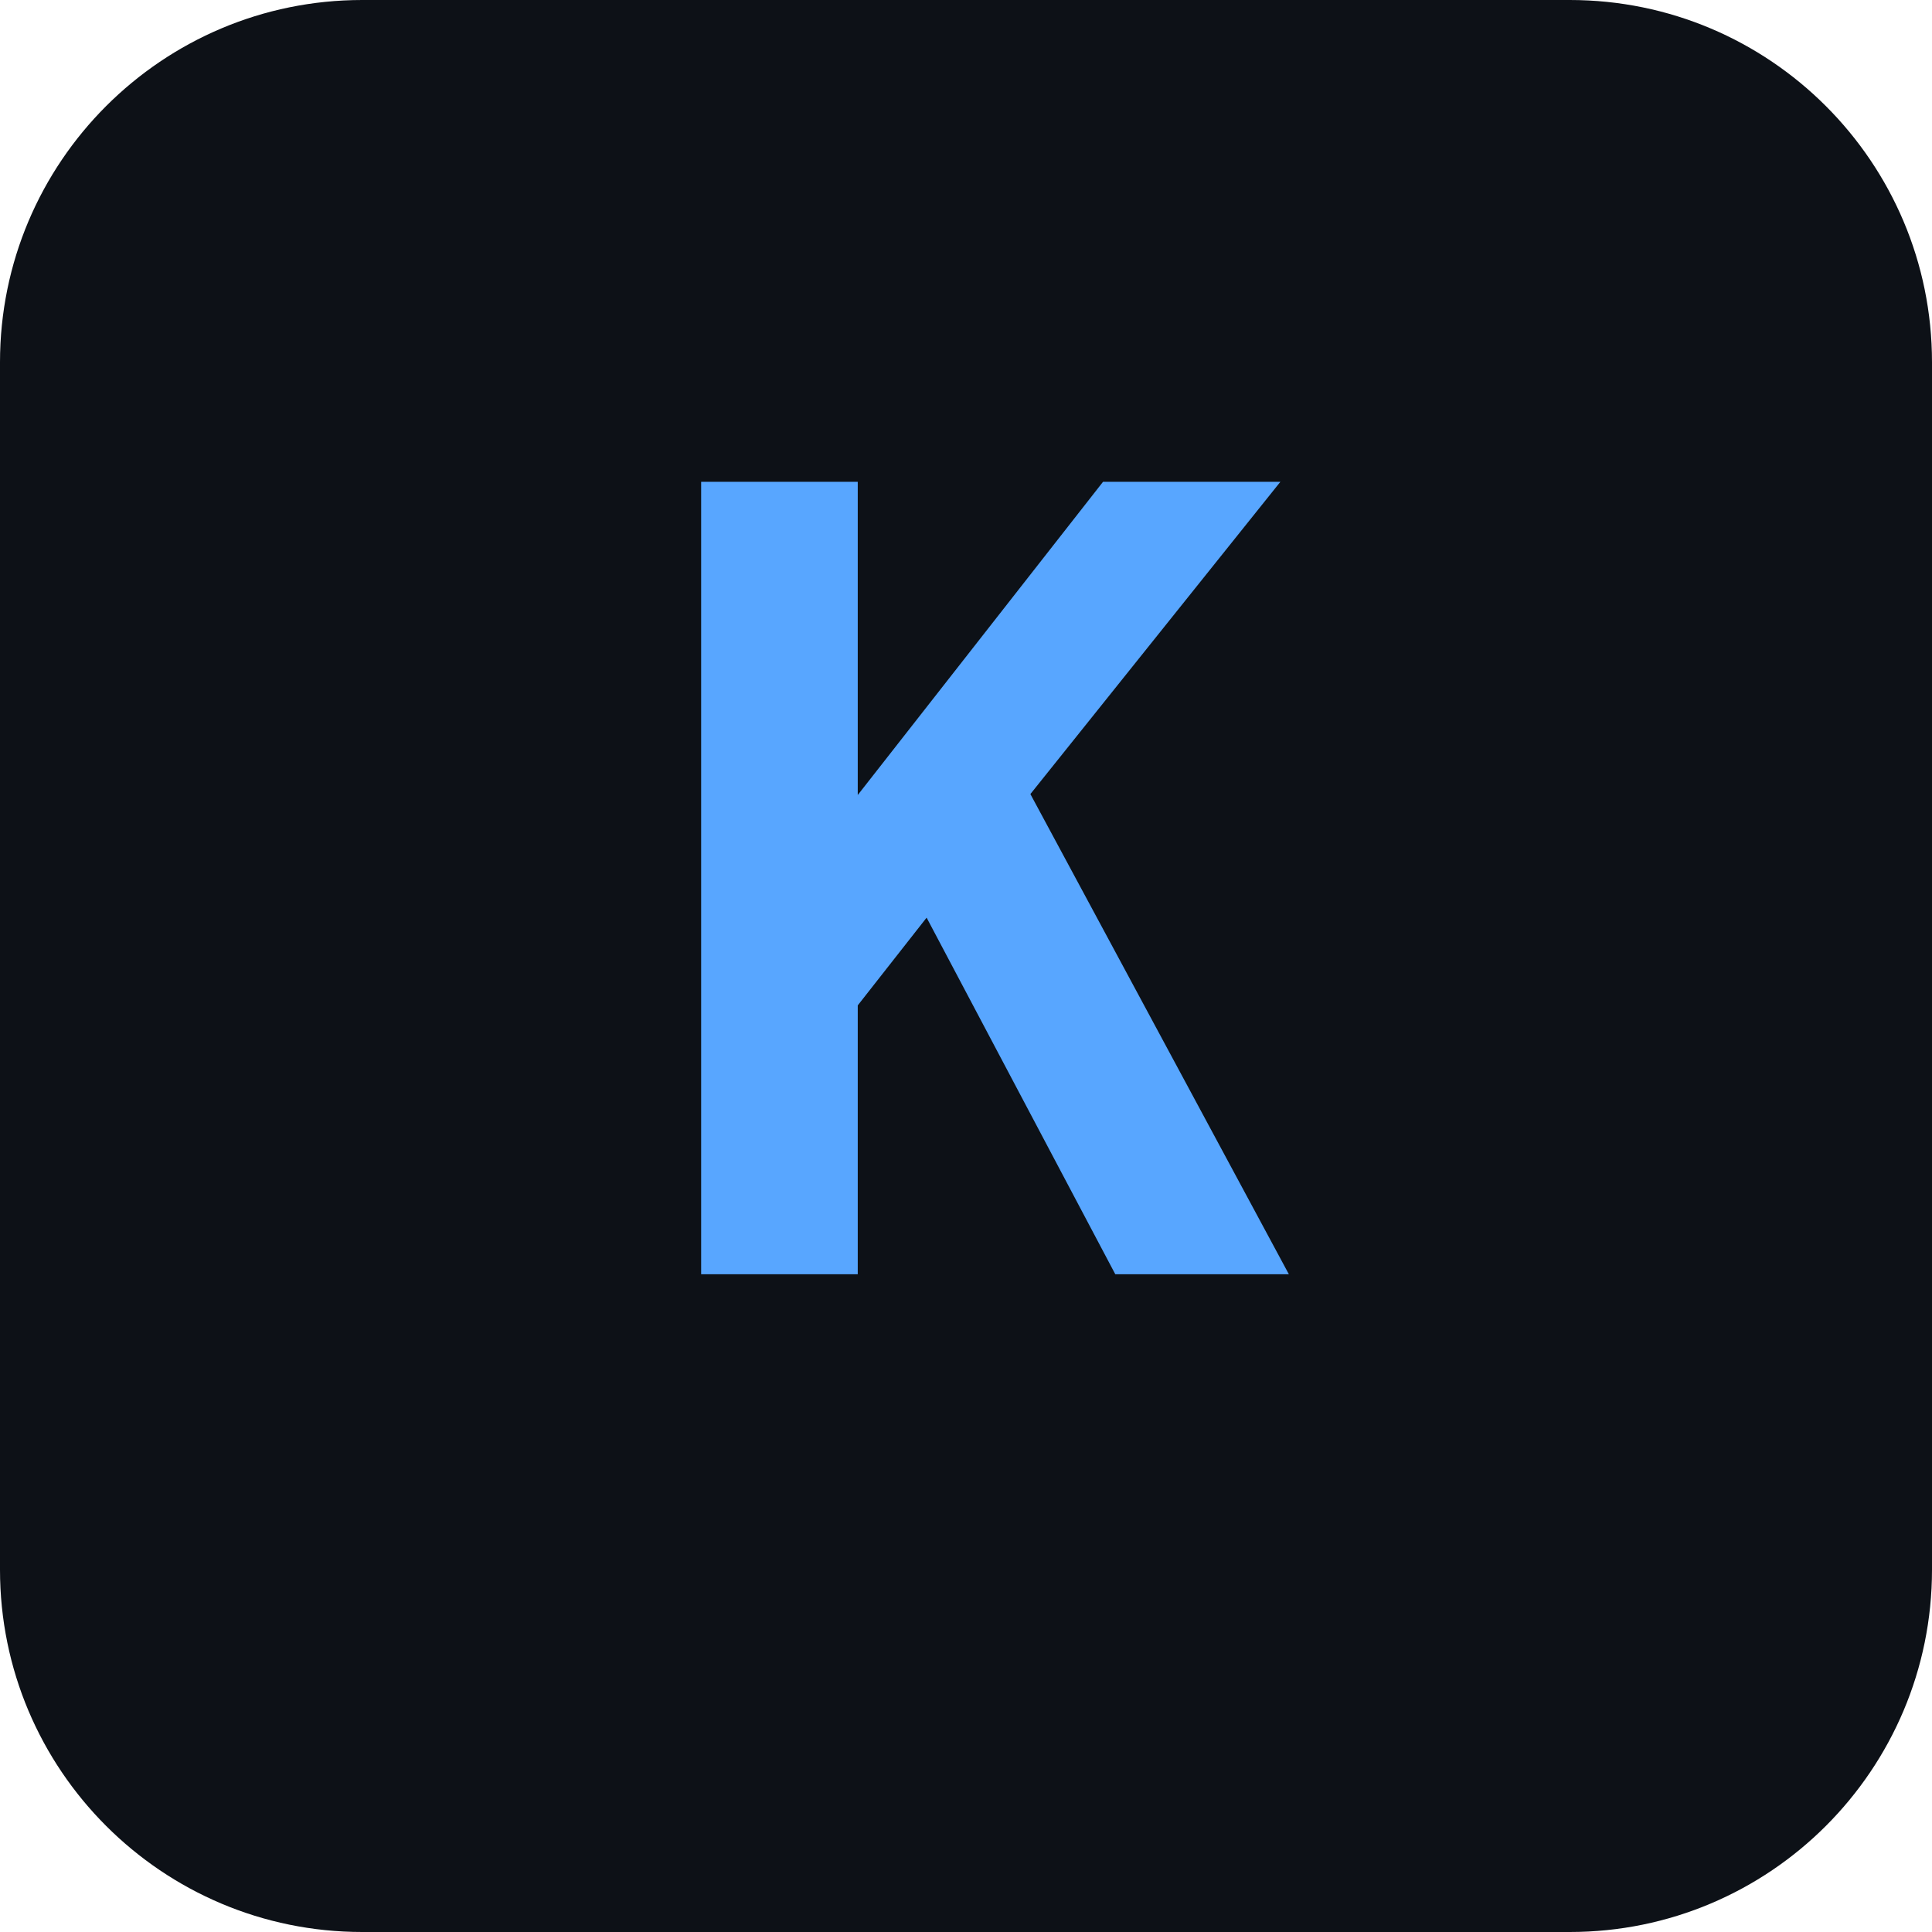
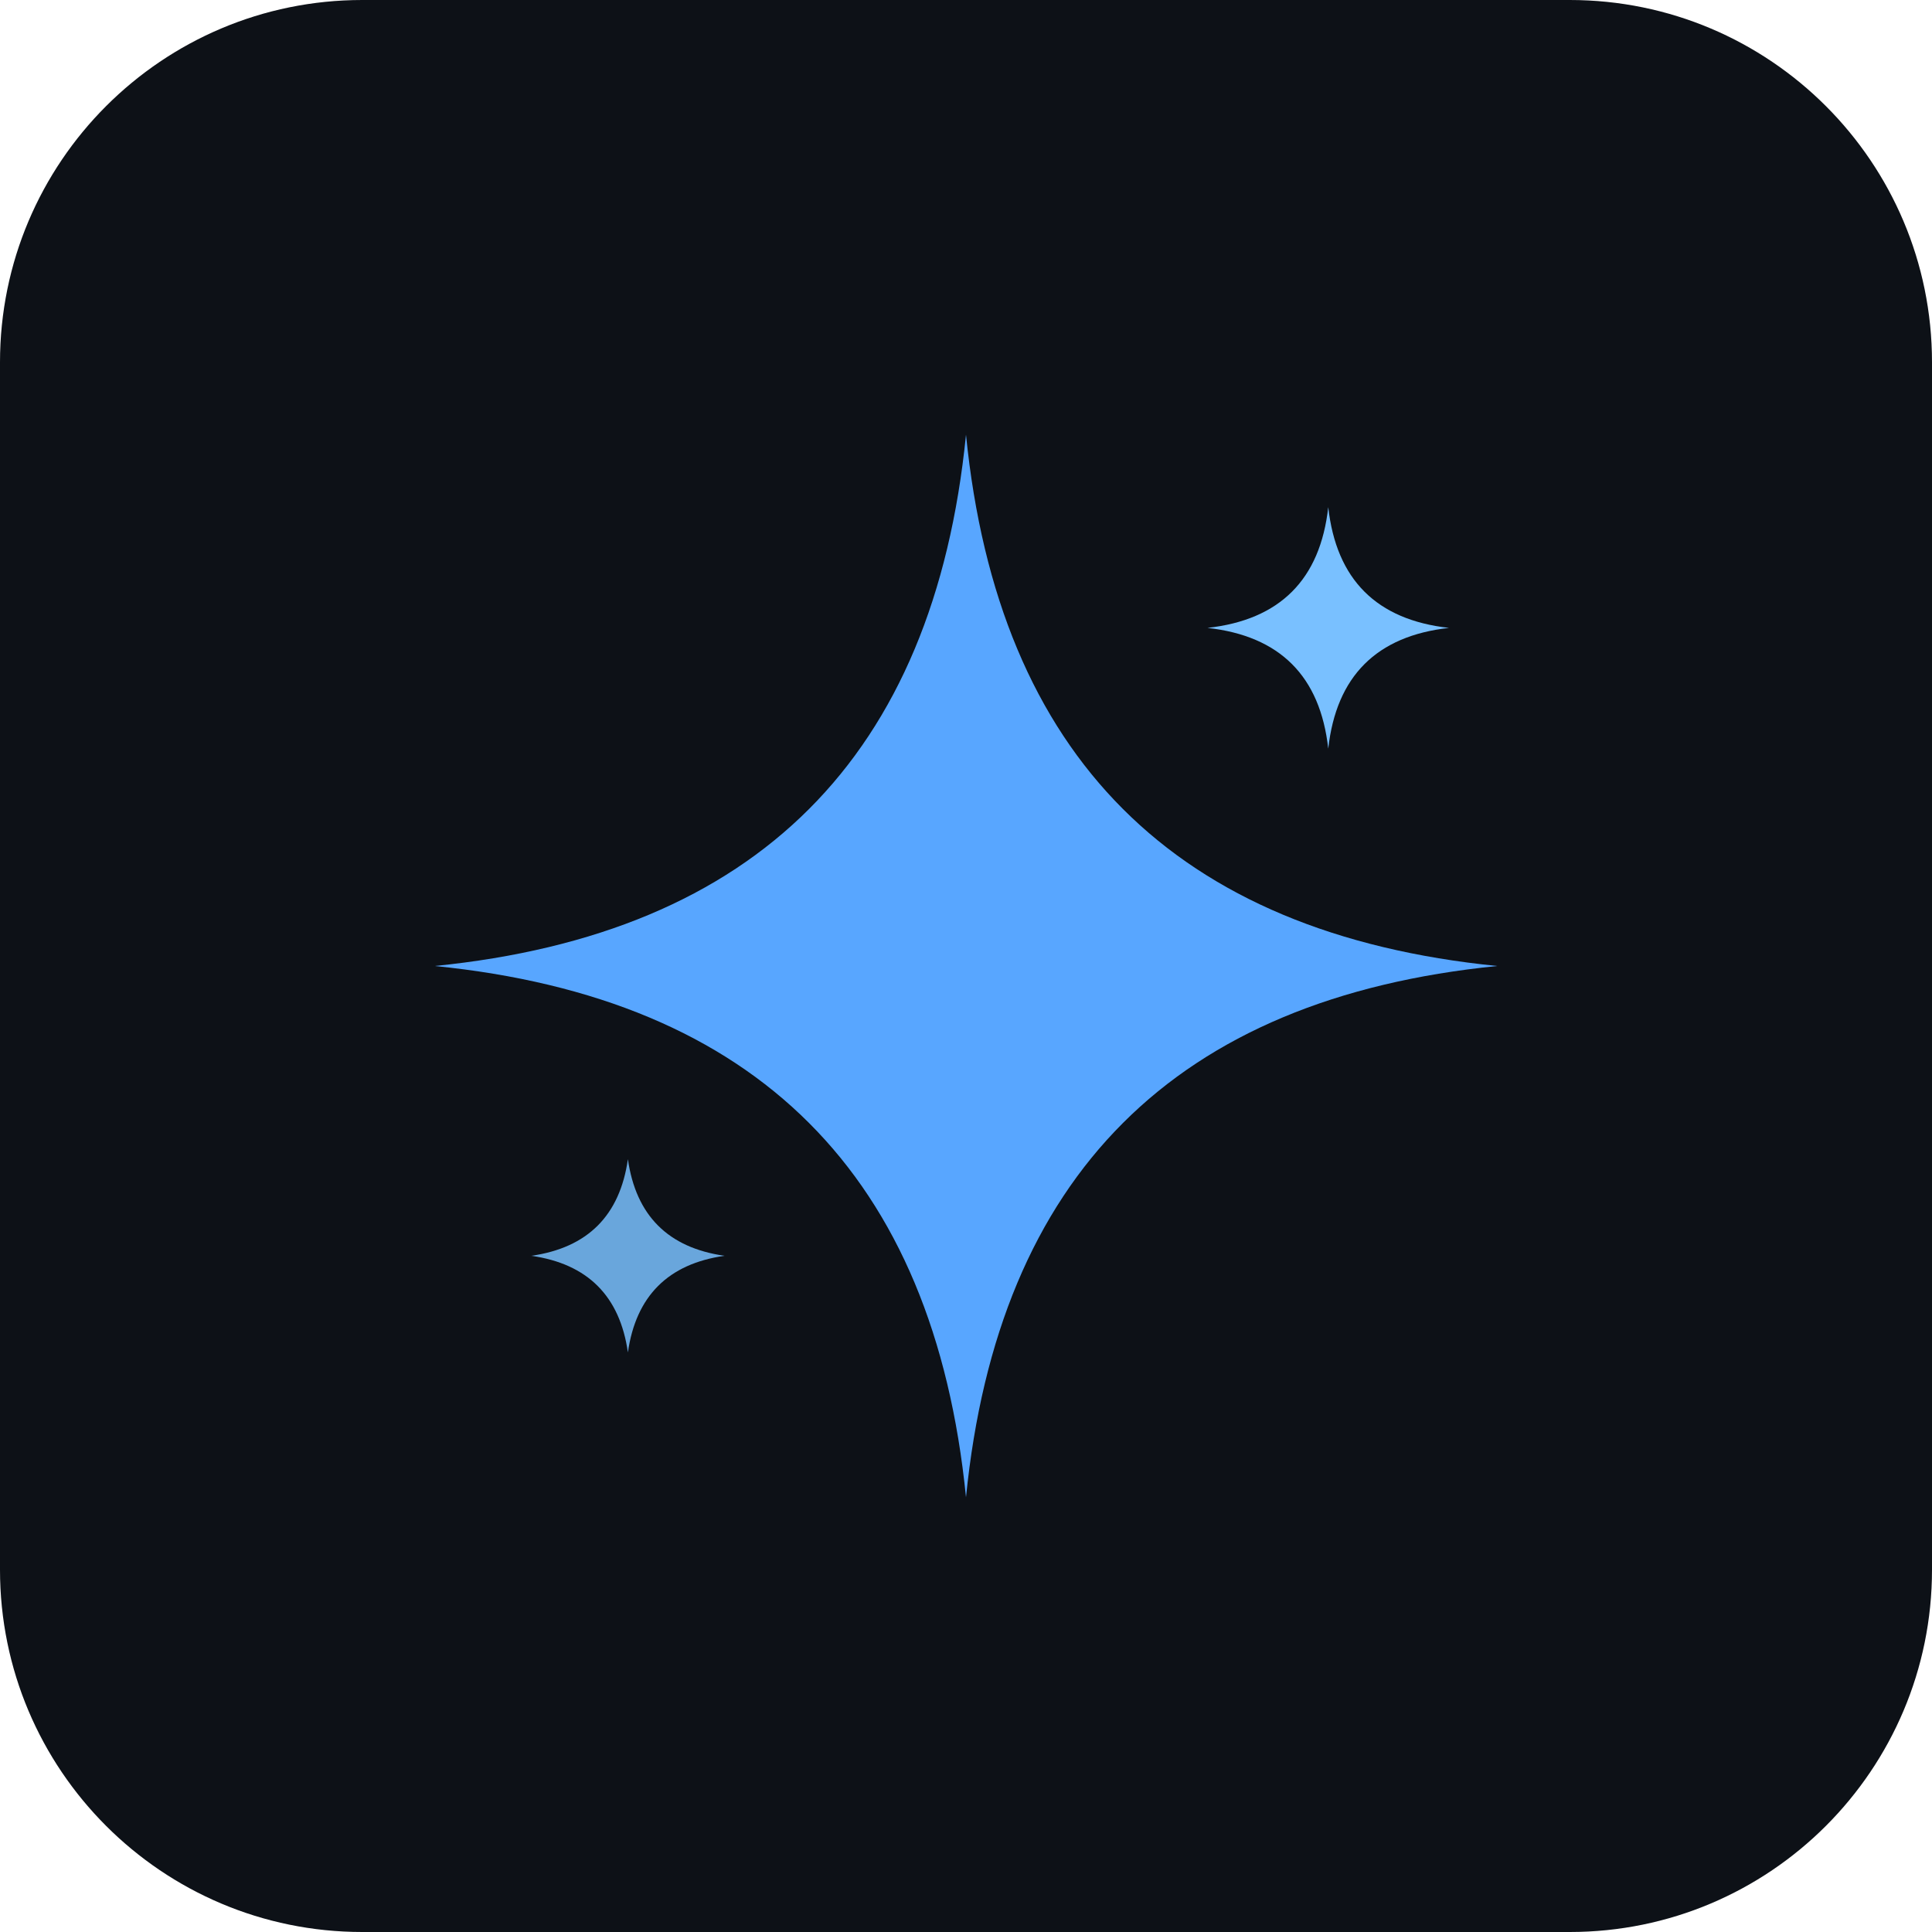
- <svg xmlns="http://www.w3.org/2000/svg" viewBox="0 0 32 32">
+ <svg xmlns="http://www.w3.org/2000/svg" width="32" height="32" viewBox="0 0 32 32">
  <rect width="32" height="32" rx="6" fill="#0d1117" />
-   <text x="50%" y="50%" dominant-baseline="middle" text-anchor="middle" font-family="monospace" font-size="18" font-weight="700" fill="#58a6ff">K</text>
+   <g transform="translate(6 6) scale(0.2)">
+     <path d="M50 6 Q54 46 94 50 Q54 54 50 94 Q46 54 6 50 Q46 46 50 6 Z" fill="#58a6ff" />
+     <path d="M80 12 Q81 21 90 22 Q81 23 80 32 Q79 23 70 22 Q79 21 80 12 Z" fill="#79c0ff" />
+     <path d="M22 66 Q23 73 30 74 Q23 75 22 82 Q21 75 14 74 Q21 73 22 66 Z" fill="#79c0ff" opacity="0.85" />
+   </g>
</svg>
